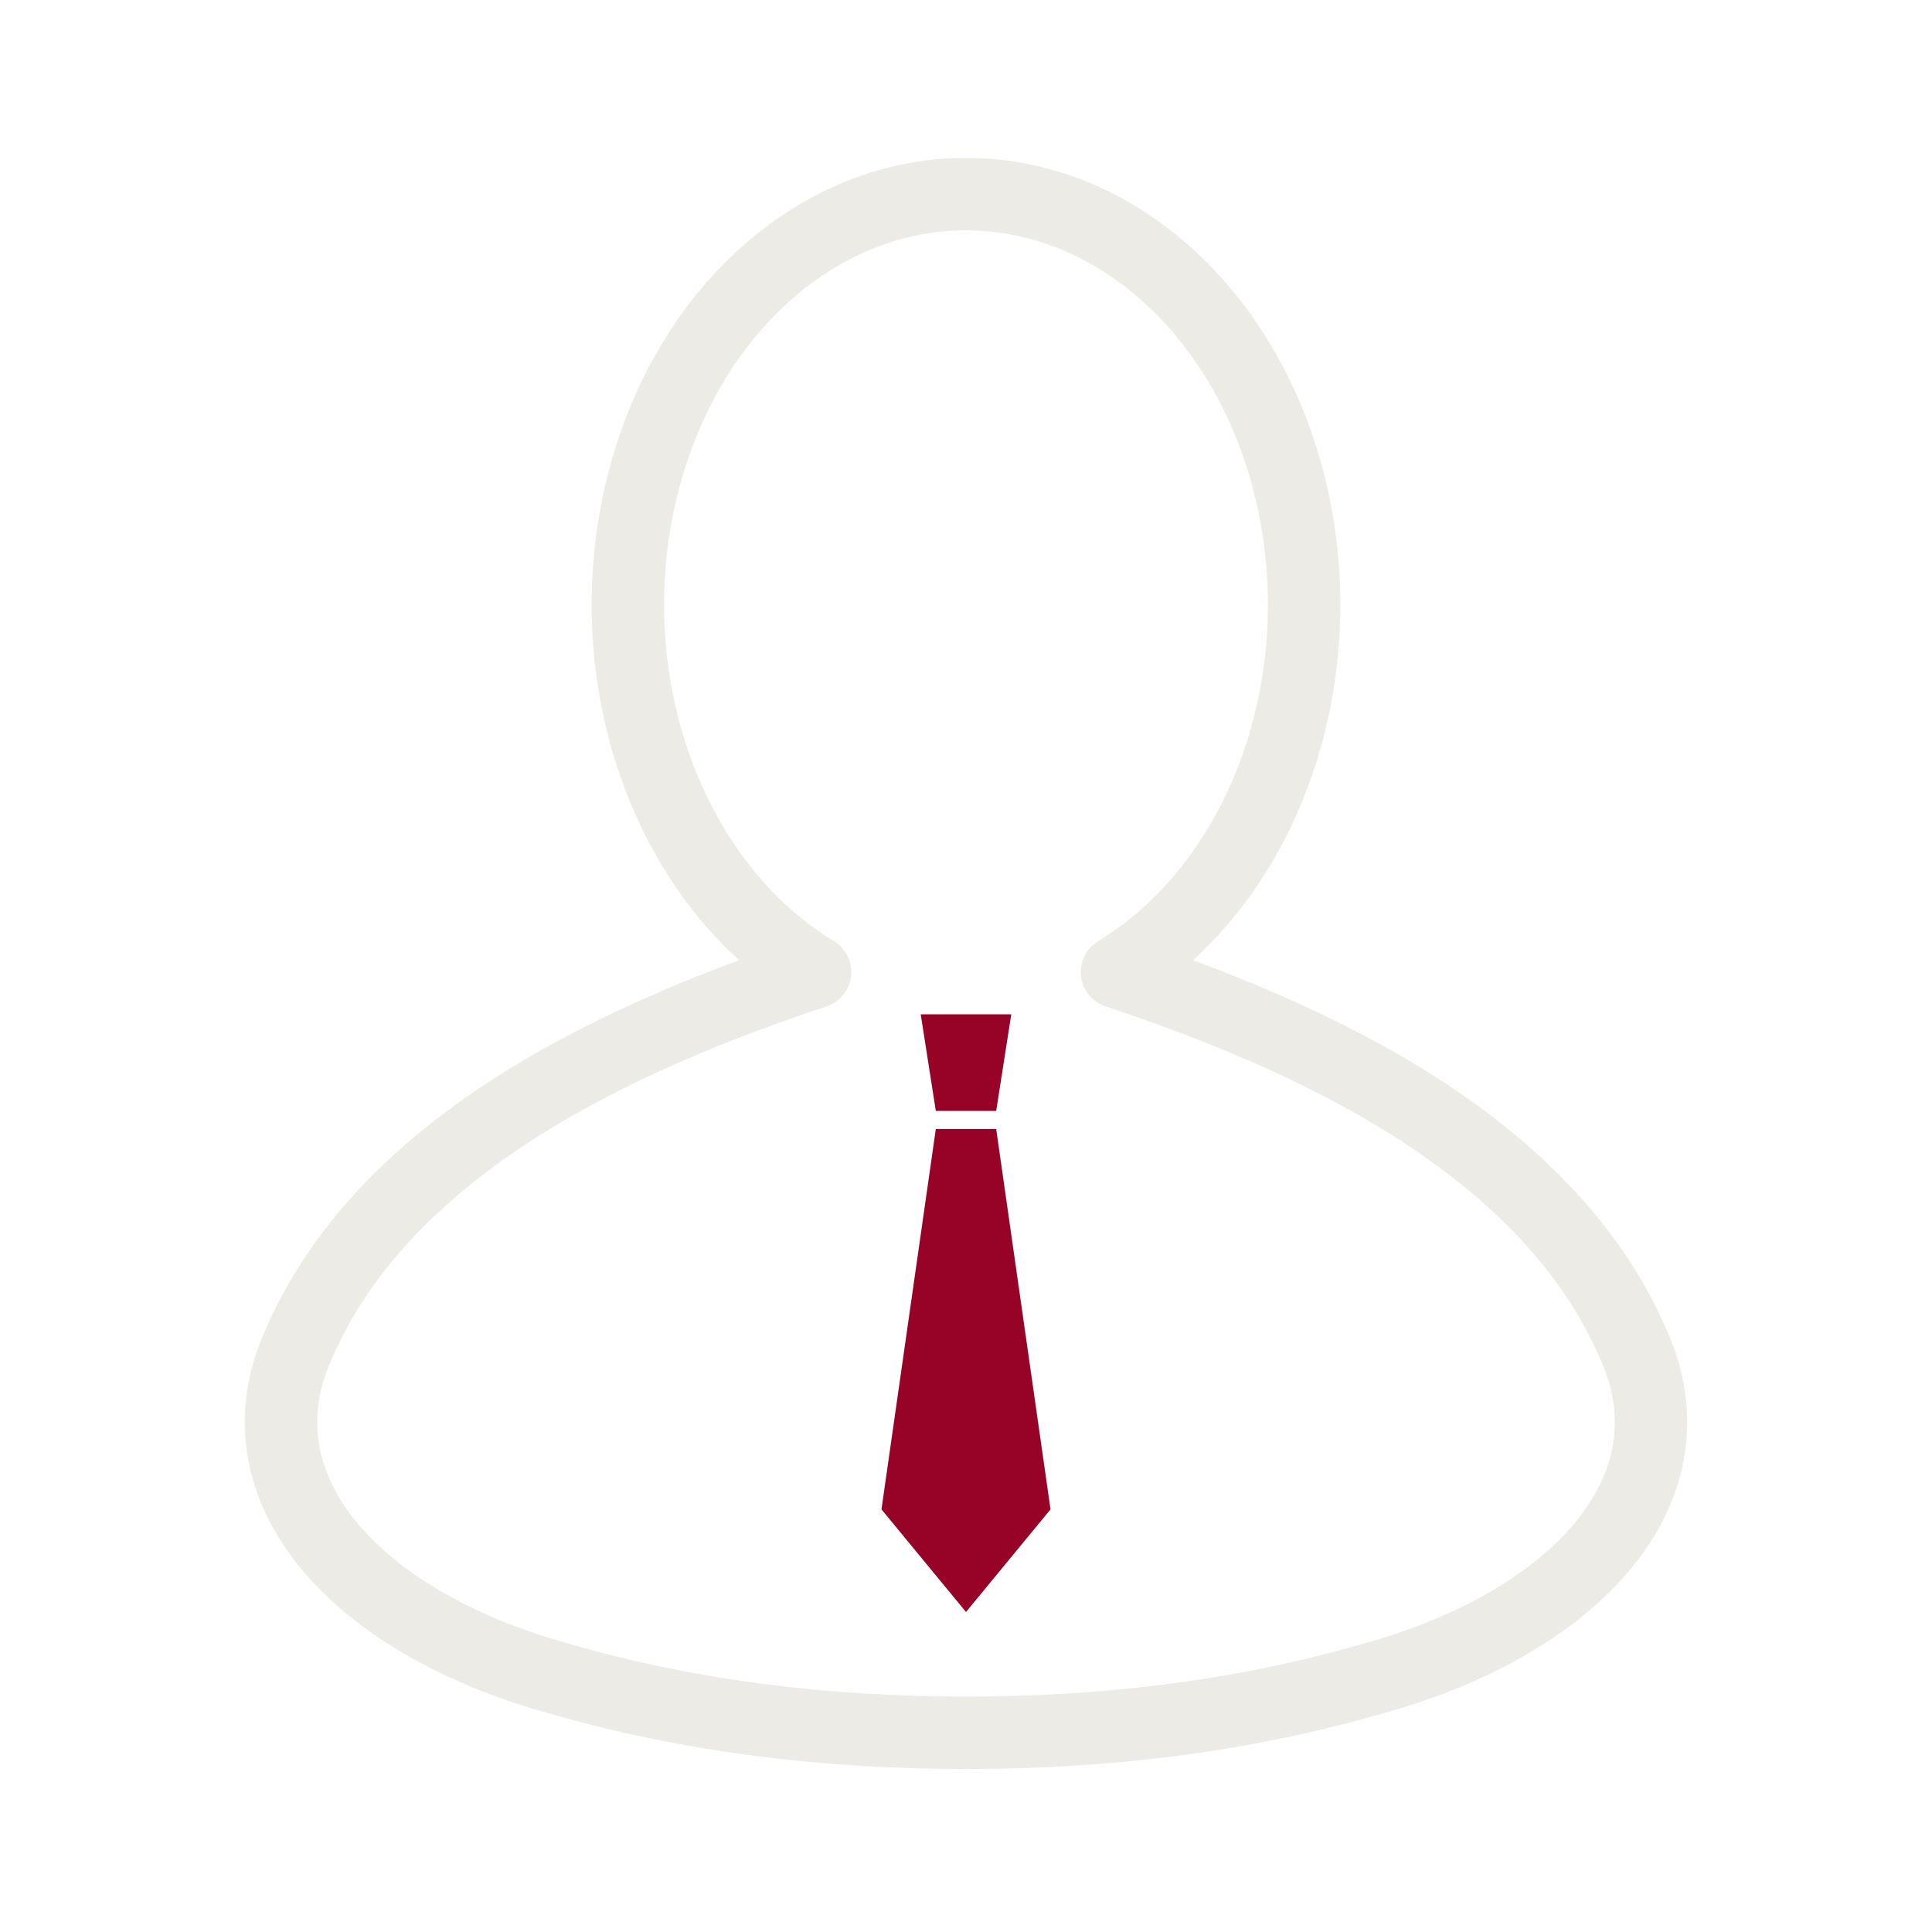
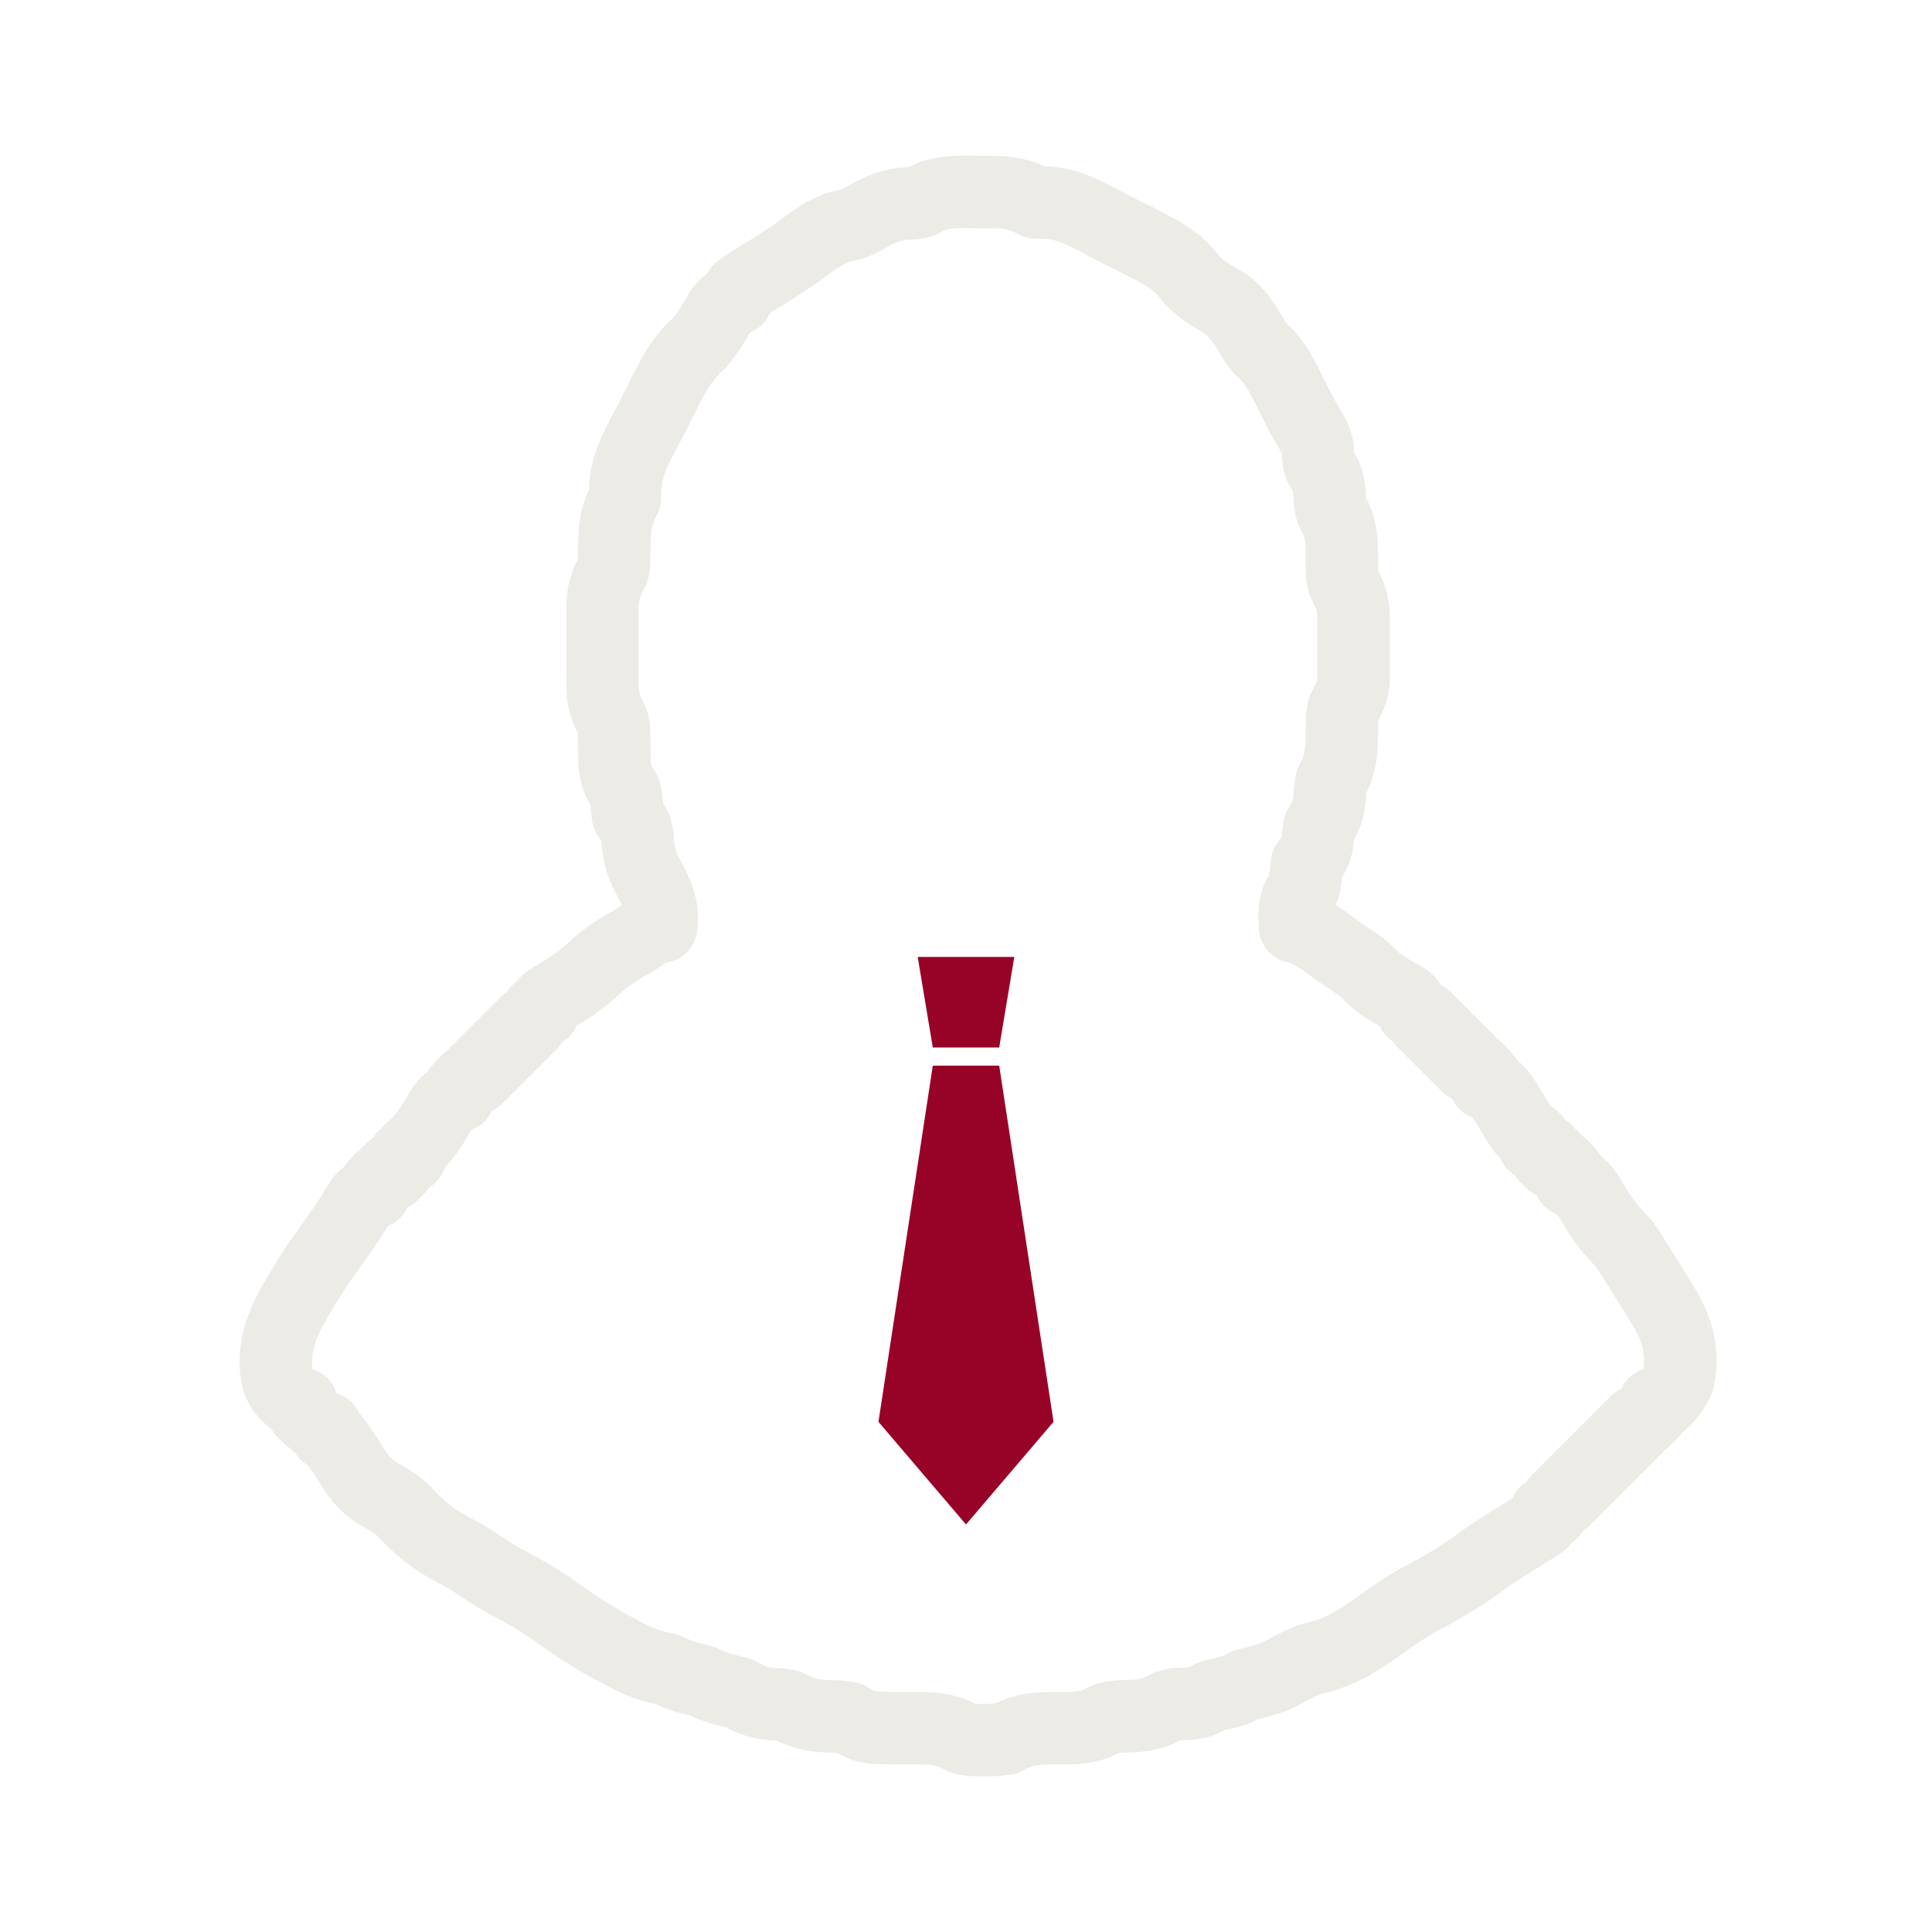
<svg xmlns="http://www.w3.org/2000/svg" viewBox="0 0 640 640" width="160" height="160">
-   <path fill="none" stroke="#ecebe6" stroke-width="24" stroke-linejoin="round" stroke-linecap="round" d="M270 322A112 136 0 1 1 370 322C430 342 515 378 543 450C560 496 520 538 455 556C410 569 365 574 320 574S230 569 185 556C120 538 80 496 97 450C125 378 210 342 270 322Z" />
-   <path fill="#970327" d="M305 336H335L330 368H310Z" />
-   <path fill="#970327" d="M310 374H330L348 500L320 534L292 500Z" />
+   <path fill="none" stroke="#ecebe6" stroke-width="24" stroke-linejoin="round" d="M0 0 C0.6 -0 0.6 -0 3.5 -0 C9.7 -0 13.6 0.4 19 3.4 C20.4 3.5 21.9 3.5 23.3 3.5 C30.9 4.1 37.4 8.1 44 11.5 C46.3 12.7 48.6 13.9 51 15 C52.5 15.8 53.9 16.5 55.4 17.3 C56.1 17.6 56.8 18 57.5 18.4 C62.5 21 66.7 23.6 70.1 28.2 C73.2 32 77.2 34.2 81.4 36.6 C86.1 39.8 88.7 44.4 91.6 49.3 C93 51.4 93 51.4 95.3 53.5 C98.8 57.2 100.8 61.2 103.1 65.8 C103.9 67.4 104.8 69.1 105.6 70.7 C105.8 71.1 105.8 71.1 106.8 73.1 C107.9 75.2 109.1 77.2 110.3 79.2 C111.8 82 112.5 83.4 112.6 86.5 C113 90.4 113 90.4 114.5 92.8 C116.4 96.1 116.4 98.9 116.6 102.8 C117 105.4 117 105.4 118.5 108.1 C120.7 112.9 120.5 117.5 120.5 122.7 C120.5 123.5 120.6 124.3 120.6 125.1 C120.6 125.7 120.6 126.4 120.6 127.1 C121 129.4 121 129.4 122.5 132.2 C124.2 135.8 124.4 138.3 124.4 142.3 C124.4 143.6 124.4 144.9 124.4 146.3 C124.4 146.9 124.4 147.6 124.4 148.3 C124.4 150.4 124.4 152.4 124.4 154.5 C124.4 155.8 124.4 157.1 124.4 158.4 C124.4 159.6 124.4 160.8 124.4 162 C124 165.7 122.7 168.1 121 171.4 C120.6 173.6 120.6 173.6 120.6 175.7 C120.6 176.5 120.5 177.2 120.5 178 C120.5 178.8 120.5 179.6 120.5 180.4 C120.4 186.3 119.9 190.1 117 195.4 C116.6 198 116.6 198 116.5 200.4 C116.2 204.6 115.2 206.8 113 210.4 C112.7 212.3 112.7 212.3 112.5 214.4 C112 218.5 111.3 219.3 109 222.4 C108.7 224.4 108.5 226.4 108.3 228.4 C108 230.4 108 230.4 106.4 232.9 C104.4 236.5 104.8 239.3 105 243.4 C105.8 243.6 106.6 243.8 107.5 244 C111.2 245.5 113.7 247.3 116.9 249.7 C119.1 251.4 121.3 252.9 123.7 254.4 C126.3 256.1 128.2 257.6 130.4 259.9 C133.6 263 137 264.8 140.9 266.9 C143 268.4 143 268.4 144 271.4 C146.1 272.6 146.1 272.6 148 273.4 C148 274 148 274.7 148 275.4 C148.7 275.4 149.3 275.4 150 275.4 C150 276 150 276.7 150 277.4 C150.7 277.4 151.3 277.4 152 277.4 C152 278 152 278.7 152 279.4 C152.7 279.4 153.3 279.4 154 279.4 C154 280 154 280.7 154 281.4 C154.7 281.4 155.3 281.4 156 281.4 C156 282 156 282.7 156 283.4 C156.7 283.4 157.3 283.4 158 283.4 C158 284 158 284.7 158 285.4 C158.7 285.4 159.3 285.4 160 285.4 C160 286 160 286.7 160 287.4 C160.7 287.4 161.3 287.4 162 287.4 C162 288 162 288.7 162 289.4 C162.7 289.4 163.3 289.4 164 289.4 C166.1 291.2 166.1 291.2 168 293.4 C168 294 168 294.7 168 295.4 C168.6 295.6 169.1 295.7 169.7 295.9 C173 298 174.6 301.1 176.6 304.4 C180.6 311.1 180.6 311.1 184 313.4 C184 314 184 314.7 184 315.4 C185.3 316 186.6 316.7 188 317.4 C188 318 188 318.7 188 319.4 C188.7 319.4 189.3 319.4 190 319.4 C190 320 190 320.7 190 321.4 C190.7 321.4 191.3 321.4 192 321.4 C194.1 323.2 194.1 323.2 196 325.4 C196 326 196 326.7 196 327.4 C196.6 327.6 197.1 327.8 197.7 327.9 C201 330 202.5 333 204.4 336.2 C207.2 340.9 210.1 344.5 214 348.4 C215.2 350.1 216.4 351.9 217.5 353.7 C218.1 354.7 218.7 355.6 219.3 356.6 C219.9 357.5 220.4 358.4 221 359.4 C221.4 360.1 221.9 360.7 222.3 361.4 C223.6 363.4 224.8 365.4 226 367.4 C226.5 368.3 227.1 369.1 227.6 370 C232 377.7 233.6 384.6 232 393.4 C230.5 396.6 228.7 399.1 226 401.4 C225.3 401.4 224.7 401.4 224 401.4 C224 402 224 402.7 224 403.4 C222.1 405.5 222.1 405.5 220 407.4 C219.3 407.4 218.7 407.4 218 407.4 C218 408 218 408.7 218 409.4 C217.3 409.4 216.7 409.4 216 409.4 C216 410 216 410.7 216 411.4 C215.3 411.4 214.7 411.4 214 411.4 C214 412 214 412.7 214 413.4 C213.3 413.4 212.7 413.4 212 413.4 C212 414 212 414.7 212 415.4 C211.3 415.4 210.7 415.4 210 415.4 C210 416 210 416.7 210 417.4 C209.3 417.4 208.7 417.4 208 417.4 C208 418 208 418.7 208 419.4 C207.3 419.4 206.7 419.4 206 419.4 C206 420 206 420.7 206 421.4 C205.3 421.4 204.7 421.4 204 421.4 C204 422 204 422.7 204 423.4 C203.3 423.4 202.7 423.4 202 423.4 C202 424 202 424.7 202 425.4 C201.3 425.4 200.7 425.4 200 425.4 C200 426 200 426.7 200 427.4 C199.3 427.4 198.7 427.4 198 427.4 C198 428 198 428.7 198 429.4 C197.3 429.4 196.7 429.4 196 429.4 C196 430 196 430.7 196 431.4 C195.3 431.4 194.7 431.4 194 431.4 C194 432 194 432.7 194 433.4 C193.3 433.4 192.7 433.4 192 433.4 C191.3 434.7 190.7 436 190 437.4 C189.3 437.4 188.7 437.4 188 437.4 C187.7 438.4 187.3 439.4 187 440.4 C184.8 442 184.8 442 182 443.7 C181 444.3 180 444.9 179 445.6 C178 446.2 177 446.8 176 447.4 C174.5 448.4 173 449.4 171.4 450.4 C170.7 450.9 170 451.3 169.2 451.8 C167.7 452.9 166.2 454 164.7 455.1 C159 459.1 153.3 462.5 147.1 465.7 C142 468.5 137.2 471.8 132.5 475.2 C125.6 480.1 119.6 483.9 111.3 485.7 C107.2 486.9 103.6 489 99.9 491 C96.3 492.7 92.9 493.5 89 494.4 C88.3 494.7 87.7 495 87 495.4 C84.4 496.7 81.8 497.2 79 497.8 C77 498.4 77 498.4 75.1 499.4 C72 500.9 69 500.8 65.6 500.9 C63 501.4 63 501.4 60.1 502.9 C55.6 505 51.4 504.8 46.4 505 C43 505.4 43 505.4 40.2 506.9 C34.8 509.4 29 508.8 23.1 508.9 C17.5 509 14 509.7 9 512.4 C5.6 512.8 5.6 512.8 2 512.8 C0.8 512.8 -0.4 512.8 -1.6 512.8 C-5 512.4 -5 512.4 -7.6 510.9 C-12.9 508.5 -18.3 508.9 -24 508.9 C-37.1 508.8 -37.1 508.8 -43 505.4 C-46.4 505 -46.4 505 -50 504.9 C-55.2 504.7 -58.4 503.8 -63 501.4 C-65.6 501 -65.6 501 -68 500.9 C-72.3 500.6 -75.1 499.5 -79 497.4 C-80.4 497 -81.7 496.6 -83.1 496.3 C-86.2 495.6 -88.2 494.8 -91 493.4 C-92.3 493 -93.7 492.7 -95 492.4 C-97.9 491.7 -100.3 490.7 -103 489.4 C-104.2 489.1 -105.4 488.8 -106.6 488.6 C-111.3 487.4 -115.2 485.4 -119.4 483.1 C-120.2 482.7 -120.9 482.3 -121.7 481.9 C-127.9 478.5 -133.6 474.8 -139.3 470.7 C-144.9 466.6 -150.7 463.3 -156.9 460.1 C-160.3 458.2 -163.5 456.1 -166.8 453.8 C-169.3 452.2 -171.9 450.8 -174.6 449.4 C-180.8 446.1 -185.6 442 -190.4 436.8 C-192.9 434.5 -195 433.2 -197.9 431.6 C-203.4 428.5 -205.9 424.7 -209 419.4 C-213.5 412.6 -213.5 412.6 -216 411.4 C-216 410.7 -216 410.1 -216 409.4 C-216.3 409.3 -216.3 409.3 -217.8 408.6 C-220.3 407.2 -222.1 405.6 -224 403.4 C-224 402.7 -224 402.1 -224 401.4 C-224.3 401.3 -224.3 401.3 -225.8 400.8 C-229 398.8 -230.7 396.9 -232 393.4 C-234.9 379.5 -227.2 368.8 -220.2 357.5 C-218.9 355.4 -217.5 353.4 -216 351.4 C-214.8 349.7 -213.7 348 -212.5 346.4 C-211.9 345.6 -211.3 344.7 -210.7 343.9 C-208.5 340.7 -206.4 337.4 -204.4 334.1 C-203 332.4 -203 332.4 -200 331.4 C-200 330.7 -200 330.1 -200 329.4 C-198.1 327.2 -198.1 327.2 -196 325.4 C-195.3 325.4 -194.7 325.4 -194 325.4 C-194 324.7 -194 324.1 -194 323.4 C-193.3 323.4 -192.7 323.4 -192 323.4 C-191.3 322.1 -190.7 320.7 -190 319.4 C-189.3 319.4 -188.7 319.4 -188 319.4 C-188 318.7 -188 318.1 -188 317.4 C-187.3 316.7 -186.6 316.1 -185.9 315.4 C-182.4 312.1 -180.2 308 -177.7 303.8 C-176 301.3 -174.8 300.4 -172 299.4 C-172 298.7 -172 298.1 -172 297.4 C-170.1 295.2 -170.1 295.2 -168 293.4 C-167.3 293.4 -166.7 293.4 -166 293.4 C-166 292.7 -166 292.1 -166 291.4 C-165.3 291.4 -164.7 291.4 -164 291.4 C-164 290.7 -164 290.1 -164 289.4 C-163.3 289.4 -162.7 289.4 -162 289.4 C-162 288.7 -162 288.1 -162 287.4 C-161.3 287.4 -160.7 287.4 -160 287.4 C-160 286.7 -160 286.1 -160 285.4 C-159.3 285.4 -158.7 285.4 -158 285.4 C-158 284.7 -158 284.1 -158 283.4 C-157.3 283.4 -156.7 283.4 -156 283.4 C-156 282.7 -156 282.1 -156 281.4 C-155.3 281.4 -154.7 281.4 -154 281.4 C-154 280.7 -154 280.1 -154 279.4 C-153.3 279.4 -152.7 279.4 -152 279.4 C-152 278.7 -152 278.1 -152 277.4 C-151.3 277.4 -150.7 277.4 -150 277.4 C-150 276.7 -150 276.1 -150 275.4 C-149.3 275.4 -148.7 275.4 -148 275.4 C-147.3 274.1 -146.7 272.7 -146 271.4 C-145.3 271.4 -144.7 271.4 -144 271.4 C-143.7 270.4 -143.3 269.4 -143 268.4 C-140.8 266.8 -140.8 266.8 -138 265.2 C-134.1 262.8 -130.8 260.4 -127.4 257.3 C-123.7 253.8 -119.8 251.2 -115.3 248.7 C-113.3 247.5 -111.4 246.3 -109.5 245 C-107 243.4 -107 243.4 -105 243.4 C-104.1 236.7 -106.3 232.4 -109.4 226.7 C-111.8 222.1 -112.7 218.5 -112.8 213.4 C-113.1 210.6 -114.5 208.8 -116 206.4 C-116.3 204.4 -116.5 202.4 -116.6 200.4 C-117 198.4 -117 198.4 -118.5 196.2 C-120.6 192.3 -120.5 188.8 -120.5 184.4 C-120.5 182.9 -120.5 181.3 -120.6 179.7 C-120.6 179 -120.6 178.3 -120.6 177.6 C-121 175.4 -121 175.4 -122.5 172.6 C-124.4 168.5 -124.4 165.2 -124.4 160.7 C-124.4 159.9 -124.4 159 -124.4 158.2 C-124.4 156.5 -124.4 154.7 -124.4 153 C-124.4 150.4 -124.4 147.8 -124.4 145.1 C-124.4 143.4 -124.4 141.7 -124.4 140.1 C-124.4 139.3 -124.4 138.5 -124.4 137.7 C-124.4 132.8 -123.4 129.7 -121 125.4 C-120.6 123.1 -120.6 123.1 -120.6 121.1 C-120.6 120.7 -120.6 120.7 -120.5 118.7 C-120.5 118 -120.5 117.2 -120.5 116.4 C-120.4 110.4 -119.7 106.8 -117 101.4 C-116.9 99.9 -116.9 98.5 -116.8 97.1 C-116.3 89.5 -112.3 83 -108.9 76.4 C-107.7 74.1 -106.5 71.7 -105.3 69.4 C-104.6 67.9 -103.8 66.4 -103.1 64.9 C-102.7 64.3 -102.4 63.6 -102 62.9 C-99.5 58 -96.7 53.9 -92.6 50.2 C-89.6 46.9 -87.6 43.5 -85.5 39.6 C-83.8 37.2 -82.6 36.6 -80 35.4 C-79.7 34.4 -79.3 33.4 -79 32.4 C-76.8 30.8 -76.8 30.8 -74 29.1 C-73 28.4 -72 27.8 -71 27.2 C-70 26.6 -69 26 -68 25.4 C-66.5 24.4 -65 23.4 -63.4 22.4 C-62.7 21.9 -62 21.4 -61.2 20.9 C-59.6 19.8 -58.1 18.7 -56.5 17.5 C-52.1 14.3 -48.6 11.9 -43.2 11 C-40.2 10.2 -37.8 8.8 -35.1 7.3 C-30.4 4.8 -26.7 3.7 -21.4 3.7 C-19 3.4 -19 3.4 -16.5 1.9 C-11.1 -0.4 -5.8 -0.1 0 0 Z " transform="translate(324,63.625)" />
+   <path fill="#970327" d="M304 317H336L331 347H309Z" />
+   <path fill="#970327" d="M309 353H331L349 471L320 505L291 471Z" />
</svg>
